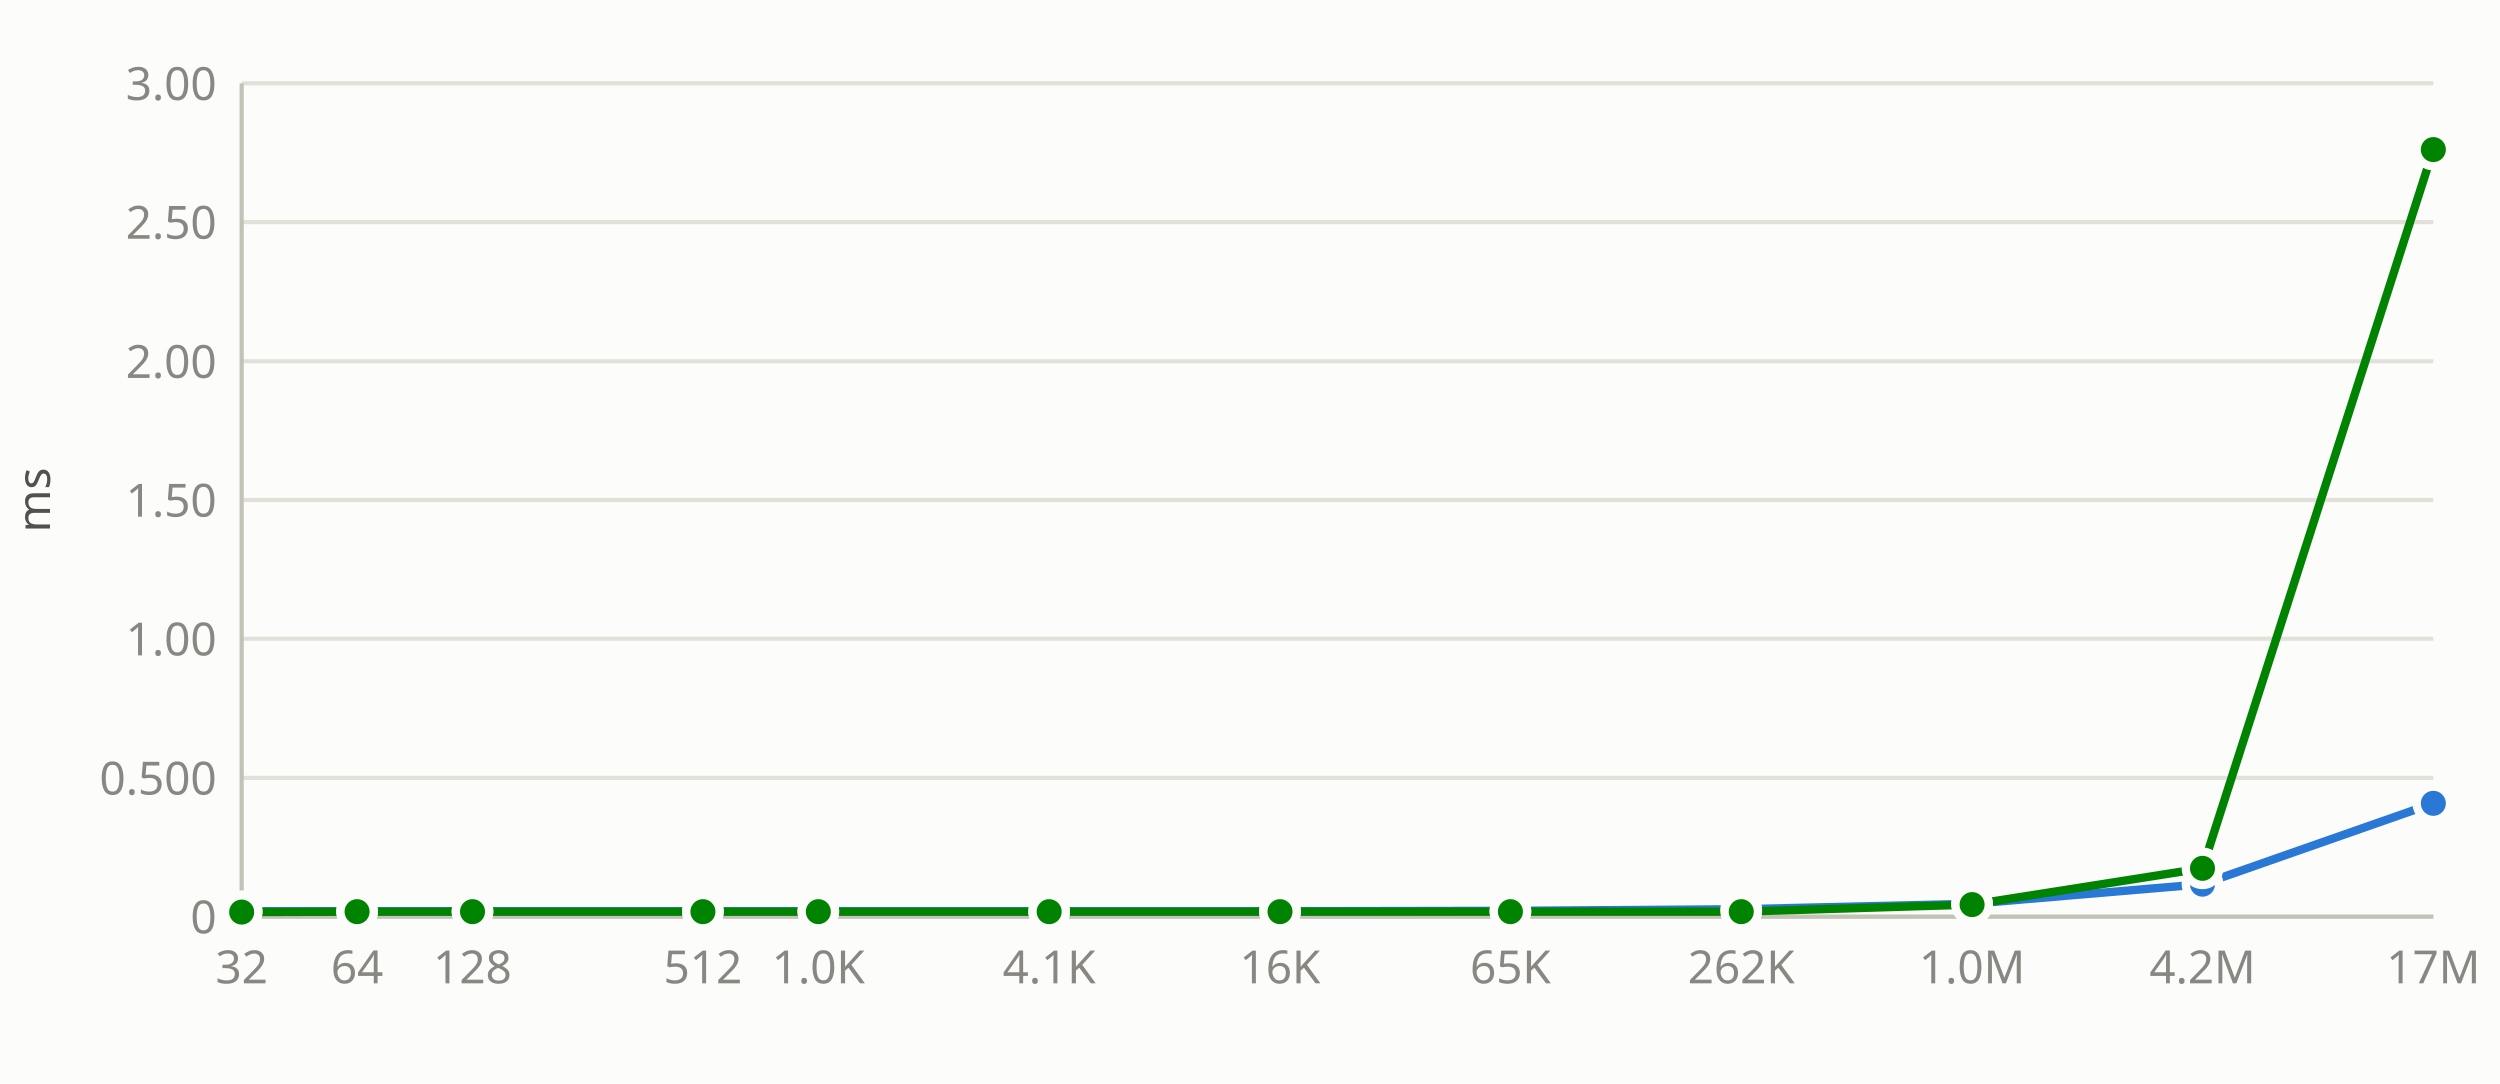
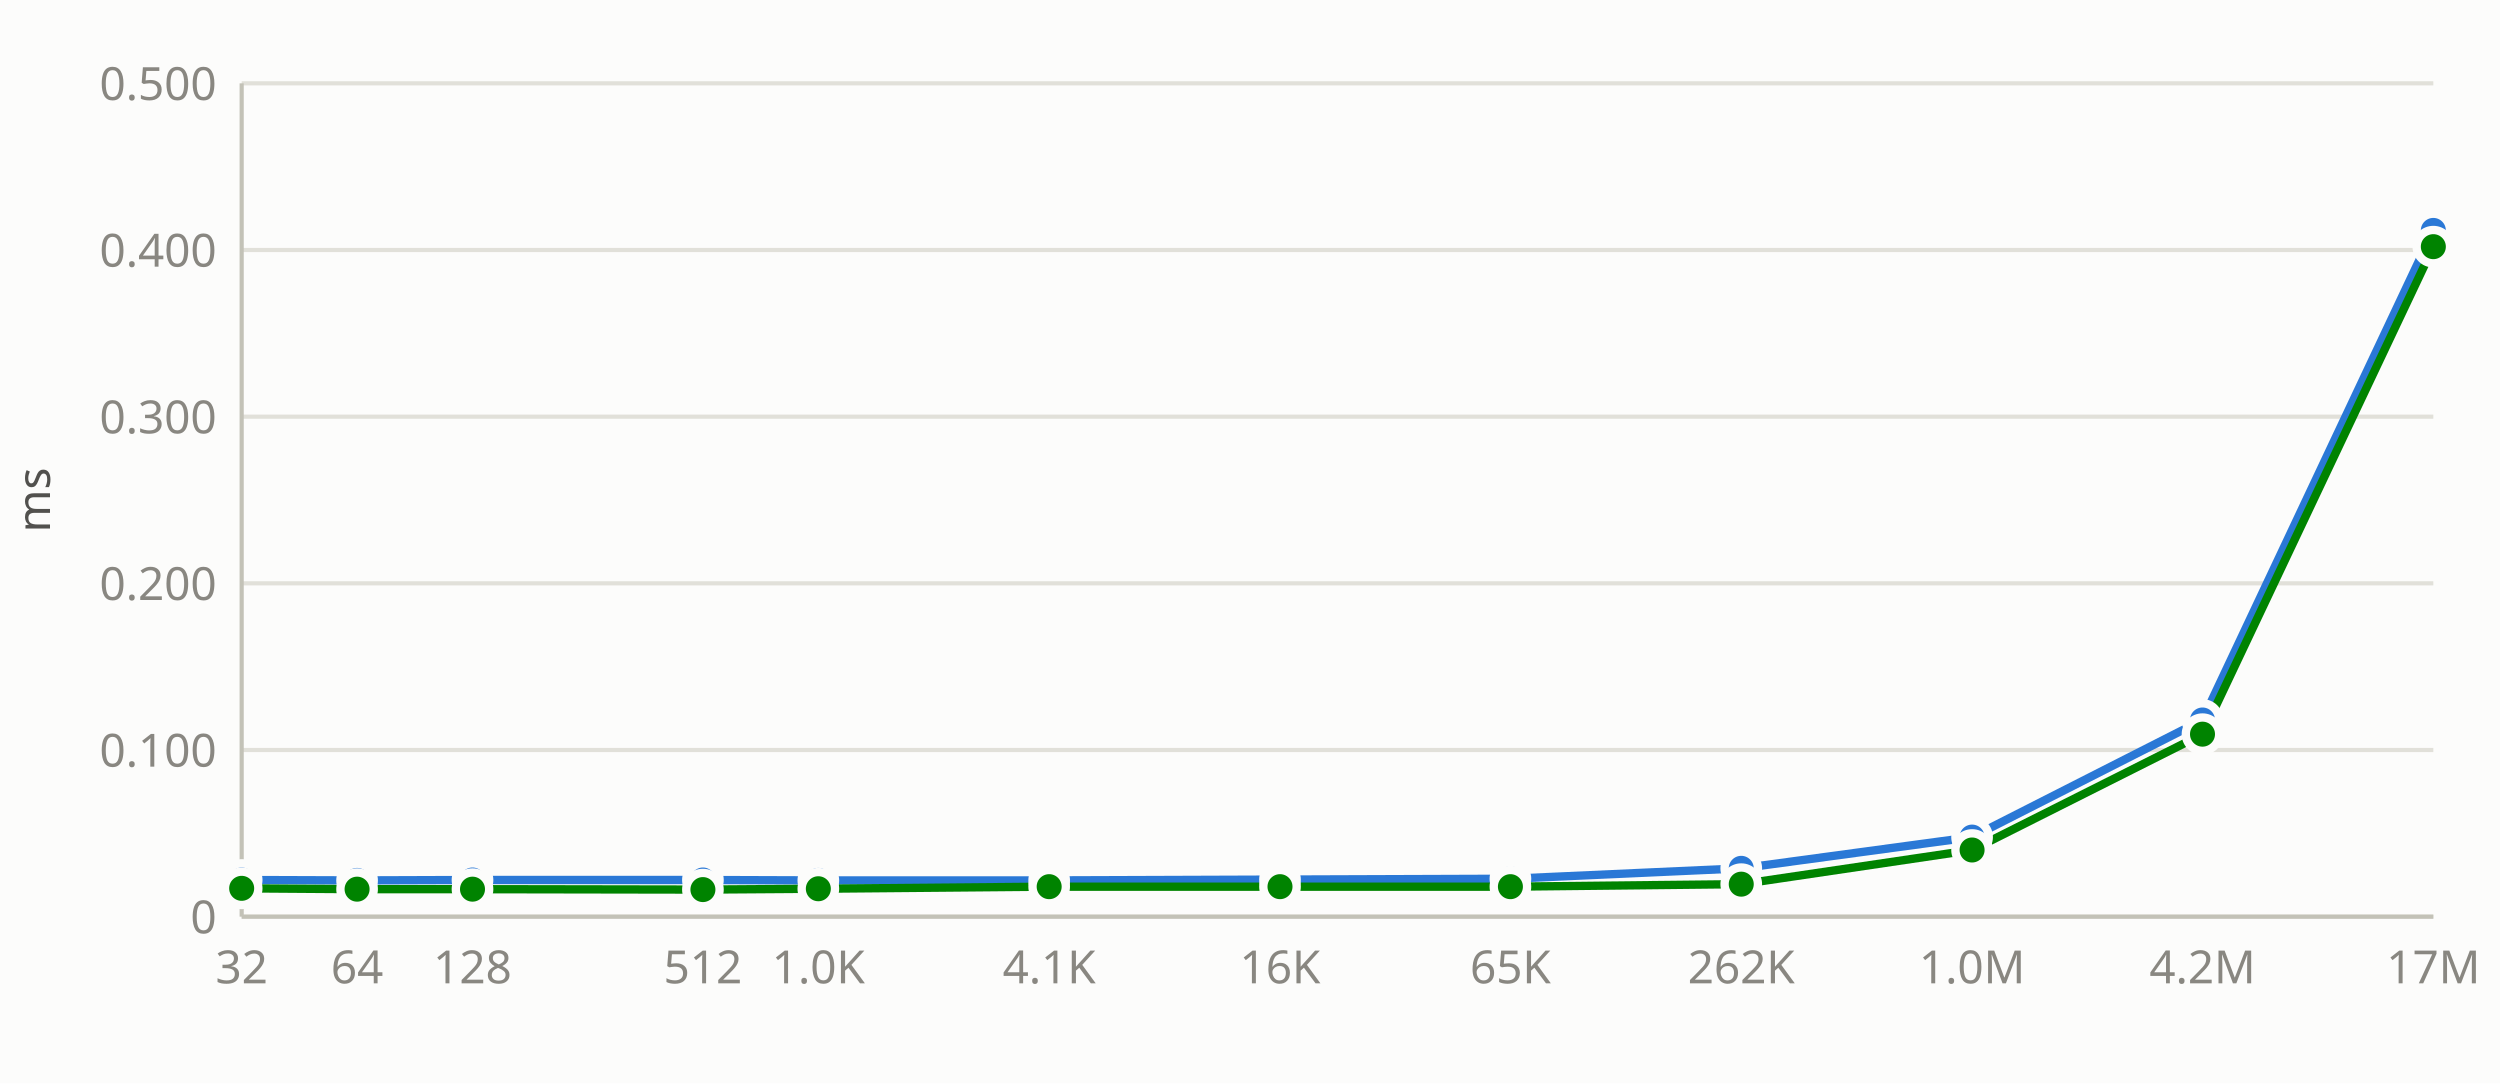
- <svg xmlns="http://www.w3.org/2000/svg" id="bc-sasum-default-nvidia_geforce_gtx_1650-ms" viewBox="0 0 600 260" width="600" height="260" role="img" aria-label="ms vs n">
-   <style>#bc-sasum-default-nvidia_geforce_gtx_1650-ms .bg{fill:#fcfcfb}#bc-sasum-default-nvidia_geforce_gtx_1650-ms .gr{stroke:#e1e0d9;stroke-width:1;fill:none}#bc-sasum-default-nvidia_geforce_gtx_1650-ms .ax{stroke:#c3c2b7;stroke-width:1;fill:none}#bc-sasum-default-nvidia_geforce_gtx_1650-ms .at{fill:#898781;font:11px/1 system-ui,sans-serif}#bc-sasum-default-nvidia_geforce_gtx_1650-ms .lt{fill:#52514e;font:11px/1 system-ui,sans-serif}#bc-sasum-default-nvidia_geforce_gtx_1650-ms .ln1{stroke:#2a78d6;fill:none;stroke-width:2;stroke-linejoin:round;stroke-linecap:round}#bc-sasum-default-nvidia_geforce_gtx_1650-ms .mk1{fill:#2a78d6;stroke:#fcfcfb;stroke-width:2}#bc-sasum-default-nvidia_geforce_gtx_1650-ms .ln2{stroke:#008300;fill:none;stroke-width:2;stroke-linejoin:round;stroke-linecap:round}#bc-sasum-default-nvidia_geforce_gtx_1650-ms .mk2{fill:#008300;stroke:#fcfcfb;stroke-width:2}@media(prefers-color-scheme:dark){#bc-sasum-default-nvidia_geforce_gtx_1650-ms .bg{fill:#1a1a19}#bc-sasum-default-nvidia_geforce_gtx_1650-ms .gr{stroke:#2c2c2a}#bc-sasum-default-nvidia_geforce_gtx_1650-ms .ax{stroke:#383835}#bc-sasum-default-nvidia_geforce_gtx_1650-ms .at{fill:#898781}#bc-sasum-default-nvidia_geforce_gtx_1650-ms .lt{fill:#c3c2b7}#bc-sasum-default-nvidia_geforce_gtx_1650-ms .ln1{stroke:#3987e5}#bc-sasum-default-nvidia_geforce_gtx_1650-ms .mk1{fill:#3987e5;stroke:#1a1a19}#bc-sasum-default-nvidia_geforce_gtx_1650-ms .ln2{stroke:#008300}#bc-sasum-default-nvidia_geforce_gtx_1650-ms .mk2{fill:#008300;stroke:#1a1a19}}:root[data-theme=dark] #bc-sasum-default-nvidia_geforce_gtx_1650-ms .bg{fill:#1a1a19}:root[data-theme=dark] #bc-sasum-default-nvidia_geforce_gtx_1650-ms .gr{stroke:#2c2c2a}:root[data-theme=dark] #bc-sasum-default-nvidia_geforce_gtx_1650-ms .ax{stroke:#383835}:root[data-theme=dark] #bc-sasum-default-nvidia_geforce_gtx_1650-ms .lt{fill:#c3c2b7}:root[data-theme=dark] #bc-sasum-default-nvidia_geforce_gtx_1650-ms .ln1{stroke:#3987e5}:root[data-theme=dark] #bc-sasum-default-nvidia_geforce_gtx_1650-ms .mk1{fill:#3987e5;stroke:#1a1a19}:root[data-theme=dark] #bc-sasum-default-nvidia_geforce_gtx_1650-ms .mk2{stroke:#1a1a19}</style>
+ <svg xmlns="http://www.w3.org/2000/svg" id="bc-isamax-default-nvidia_geforce_gtx_1650-ms" viewBox="0 0 600 260" width="600" height="260" role="img" aria-label="ms vs n">
+   <style>#bc-isamax-default-nvidia_geforce_gtx_1650-ms .bg{fill:#fcfcfb}#bc-isamax-default-nvidia_geforce_gtx_1650-ms .gr{stroke:#e1e0d9;stroke-width:1;fill:none}#bc-isamax-default-nvidia_geforce_gtx_1650-ms .ax{stroke:#c3c2b7;stroke-width:1;fill:none}#bc-isamax-default-nvidia_geforce_gtx_1650-ms .at{fill:#898781;font:11px/1 system-ui,sans-serif}#bc-isamax-default-nvidia_geforce_gtx_1650-ms .lt{fill:#52514e;font:11px/1 system-ui,sans-serif}#bc-isamax-default-nvidia_geforce_gtx_1650-ms .ln1{stroke:#2a78d6;fill:none;stroke-width:2;stroke-linejoin:round;stroke-linecap:round}#bc-isamax-default-nvidia_geforce_gtx_1650-ms .mk1{fill:#2a78d6;stroke:#fcfcfb;stroke-width:2}#bc-isamax-default-nvidia_geforce_gtx_1650-ms .ln2{stroke:#008300;fill:none;stroke-width:2;stroke-linejoin:round;stroke-linecap:round}#bc-isamax-default-nvidia_geforce_gtx_1650-ms .mk2{fill:#008300;stroke:#fcfcfb;stroke-width:2}@media(prefers-color-scheme:dark){#bc-isamax-default-nvidia_geforce_gtx_1650-ms .bg{fill:#1a1a19}#bc-isamax-default-nvidia_geforce_gtx_1650-ms .gr{stroke:#2c2c2a}#bc-isamax-default-nvidia_geforce_gtx_1650-ms .ax{stroke:#383835}#bc-isamax-default-nvidia_geforce_gtx_1650-ms .at{fill:#898781}#bc-isamax-default-nvidia_geforce_gtx_1650-ms .lt{fill:#c3c2b7}#bc-isamax-default-nvidia_geforce_gtx_1650-ms .ln1{stroke:#3987e5}#bc-isamax-default-nvidia_geforce_gtx_1650-ms .mk1{fill:#3987e5;stroke:#1a1a19}#bc-isamax-default-nvidia_geforce_gtx_1650-ms .ln2{stroke:#008300}#bc-isamax-default-nvidia_geforce_gtx_1650-ms .mk2{fill:#008300;stroke:#1a1a19}}:root[data-theme=dark] #bc-isamax-default-nvidia_geforce_gtx_1650-ms .bg{fill:#1a1a19}:root[data-theme=dark] #bc-isamax-default-nvidia_geforce_gtx_1650-ms .gr{stroke:#2c2c2a}:root[data-theme=dark] #bc-isamax-default-nvidia_geforce_gtx_1650-ms .ax{stroke:#383835}:root[data-theme=dark] #bc-isamax-default-nvidia_geforce_gtx_1650-ms .lt{fill:#c3c2b7}:root[data-theme=dark] #bc-isamax-default-nvidia_geforce_gtx_1650-ms .ln1{stroke:#3987e5}:root[data-theme=dark] #bc-isamax-default-nvidia_geforce_gtx_1650-ms .mk1{fill:#3987e5;stroke:#1a1a19}:root[data-theme=dark] #bc-isamax-default-nvidia_geforce_gtx_1650-ms .mk2{stroke:#1a1a19}</style>
  <rect class="bg" width="600" height="260" />
  <line class="gr" x1="58" y1="220.0" x2="584" y2="220.0" />
-   <line class="gr" x1="58" y1="186.7" x2="584" y2="186.7" />
-   <line class="gr" x1="58" y1="153.3" x2="584" y2="153.3" />
-   <line class="gr" x1="58" y1="120.0" x2="584" y2="120.0" />
-   <line class="gr" x1="58" y1="86.7" x2="584" y2="86.7" />
-   <line class="gr" x1="58" y1="53.3" x2="584" y2="53.3" />
+   <line class="gr" x1="58" y1="180.0" x2="584" y2="180.0" />
+   <line class="gr" x1="58" y1="140.0" x2="584" y2="140.0" />
+   <line class="gr" x1="58" y1="100.0" x2="584" y2="100.0" />
+   <line class="gr" x1="58" y1="60.0" x2="584" y2="60.0" />
  <line class="gr" x1="58" y1="20.0" x2="584" y2="20.0" />
  <line class="ax" x1="58" y1="20" x2="58" y2="220" />
  <line class="ax" x1="58" y1="220" x2="584" y2="220" />
  <text class="at" x="52" y="224.0" text-anchor="end">0</text>
-   <text class="at" x="52" y="190.7" text-anchor="end">0.500</text>
-   <text class="at" x="52" y="157.3" text-anchor="end">1.00</text>
-   <text class="at" x="52" y="124.0" text-anchor="end">1.50</text>
-   <text class="at" x="52" y="90.7" text-anchor="end">2.00</text>
-   <text class="at" x="52" y="57.3" text-anchor="end">2.50</text>
-   <text class="at" x="52" y="24.0" text-anchor="end">3.00</text>
+   <text class="at" x="52" y="184.0" text-anchor="end">0.100</text>
+   <text class="at" x="52" y="144.0" text-anchor="end">0.200</text>
+   <text class="at" x="52" y="104.0" text-anchor="end">0.300</text>
+   <text class="at" x="52" y="64.0" text-anchor="end">0.400</text>
+   <text class="at" x="52" y="24.0" text-anchor="end">0.500</text>
  <text class="lt" x="12" y="120.0" text-anchor="middle" transform="rotate(-90 12 120.0)">ms</text>
  <text class="at" x="58.0" y="236" text-anchor="middle">32</text>
  <text class="at" x="85.7" y="236" text-anchor="middle">64</text>
  <text class="at" x="113.4" y="236" text-anchor="middle">128</text>
  <text class="at" x="168.7" y="236" text-anchor="middle">512</text>
  <text class="at" x="196.4" y="236" text-anchor="middle">1.0K</text>
  <text class="at" x="251.8" y="236" text-anchor="middle">4.1K</text>
  <text class="at" x="307.2" y="236" text-anchor="middle">16K</text>
  <text class="at" x="362.5" y="236" text-anchor="middle">65K</text>
  <text class="at" x="417.9" y="236" text-anchor="middle">262K</text>
  <text class="at" x="473.3" y="236" text-anchor="middle">1.0M</text>
  <text class="at" x="528.6" y="236" text-anchor="middle">4.2M</text>
  <text class="at" x="584.0" y="236" text-anchor="middle">17M</text>
-   <polyline class="ln1" points="58.0,218.7 85.7,218.7 113.4,218.7 168.7,218.7 196.4,218.7 251.8,218.7 307.2,218.7 362.5,218.6 417.9,218.2 473.3,216.9 528.6,212.2 584.0,192.8" />
-   <polyline class="ln2" points="58.0,218.9 85.7,218.8 113.4,218.8 168.7,218.8 196.4,218.8 251.8,218.8 307.2,218.8 362.5,218.8 417.9,218.8 473.3,217.1 528.6,208.4 584.0,35.9" />
-   <circle class="mk1" cx="58.0" cy="218.7" r="4" />
-   <circle class="mk1" cx="85.7" cy="218.7" r="4" />
-   <circle class="mk1" cx="113.4" cy="218.7" r="4" />
-   <circle class="mk1" cx="168.7" cy="218.7" r="4" />
-   <circle class="mk1" cx="196.4" cy="218.7" r="4" />
-   <circle class="mk1" cx="251.8" cy="218.7" r="4" />
-   <circle class="mk1" cx="307.2" cy="218.7" r="4" />
-   <circle class="mk1" cx="362.5" cy="218.6" r="4" />
-   <circle class="mk1" cx="417.9" cy="218.2" r="4" />
-   <circle class="mk1" cx="473.3" cy="216.9" r="4" />
-   <circle class="mk1" cx="528.6" cy="212.2" r="4" />
-   <circle class="mk1" cx="584.0" cy="192.8" r="4" />
-   <circle class="mk2" cx="58.0" cy="218.9" r="4" />
-   <circle class="mk2" cx="85.7" cy="218.8" r="4" />
-   <circle class="mk2" cx="113.4" cy="218.8" r="4" />
-   <circle class="mk2" cx="168.7" cy="218.8" r="4" />
-   <circle class="mk2" cx="196.4" cy="218.8" r="4" />
-   <circle class="mk2" cx="251.8" cy="218.8" r="4" />
-   <circle class="mk2" cx="307.2" cy="218.8" r="4" />
-   <circle class="mk2" cx="362.5" cy="218.8" r="4" />
-   <circle class="mk2" cx="417.9" cy="218.8" r="4" />
-   <circle class="mk2" cx="473.3" cy="217.1" r="4" />
-   <circle class="mk2" cx="528.6" cy="208.4" r="4" />
-   <circle class="mk2" cx="584.0" cy="35.9" r="4" />
+   <polyline class="ln1" points="58.0,211.2 85.7,211.3 113.4,211.2 168.7,211.2 196.4,211.3 251.8,211.3 307.2,211.1 362.5,210.9 417.9,208.4 473.3,200.9 528.6,172.8 584.0,55.3" />
+   <polyline class="ln2" points="58.0,213.2 85.7,213.4 113.4,213.4 168.7,213.5 196.4,213.3 251.8,212.8 307.2,212.8 362.5,212.8 417.9,212.2 473.3,204.0 528.6,176.2 584.0,59.2" />
+   <circle class="mk1" cx="58.0" cy="211.2" r="4" />
+   <circle class="mk1" cx="85.7" cy="211.3" r="4" />
+   <circle class="mk1" cx="113.4" cy="211.2" r="4" />
+   <circle class="mk1" cx="168.7" cy="211.2" r="4" />
+   <circle class="mk1" cx="196.4" cy="211.3" r="4" />
+   <circle class="mk1" cx="251.8" cy="211.3" r="4" />
+   <circle class="mk1" cx="307.2" cy="211.1" r="4" />
+   <circle class="mk1" cx="362.5" cy="210.9" r="4" />
+   <circle class="mk1" cx="417.9" cy="208.4" r="4" />
+   <circle class="mk1" cx="473.3" cy="200.9" r="4" />
+   <circle class="mk1" cx="528.6" cy="172.8" r="4" />
+   <circle class="mk1" cx="584.0" cy="55.3" r="4" />
+   <circle class="mk2" cx="58.0" cy="213.2" r="4" />
+   <circle class="mk2" cx="85.7" cy="213.4" r="4" />
+   <circle class="mk2" cx="113.4" cy="213.4" r="4" />
+   <circle class="mk2" cx="168.7" cy="213.5" r="4" />
+   <circle class="mk2" cx="196.4" cy="213.3" r="4" />
+   <circle class="mk2" cx="251.8" cy="212.8" r="4" />
+   <circle class="mk2" cx="307.2" cy="212.8" r="4" />
+   <circle class="mk2" cx="362.5" cy="212.8" r="4" />
+   <circle class="mk2" cx="417.9" cy="212.2" r="4" />
+   <circle class="mk2" cx="473.3" cy="204.0" r="4" />
+   <circle class="mk2" cx="528.6" cy="176.2" r="4" />
+   <circle class="mk2" cx="584.0" cy="59.2" r="4" />
</svg>
